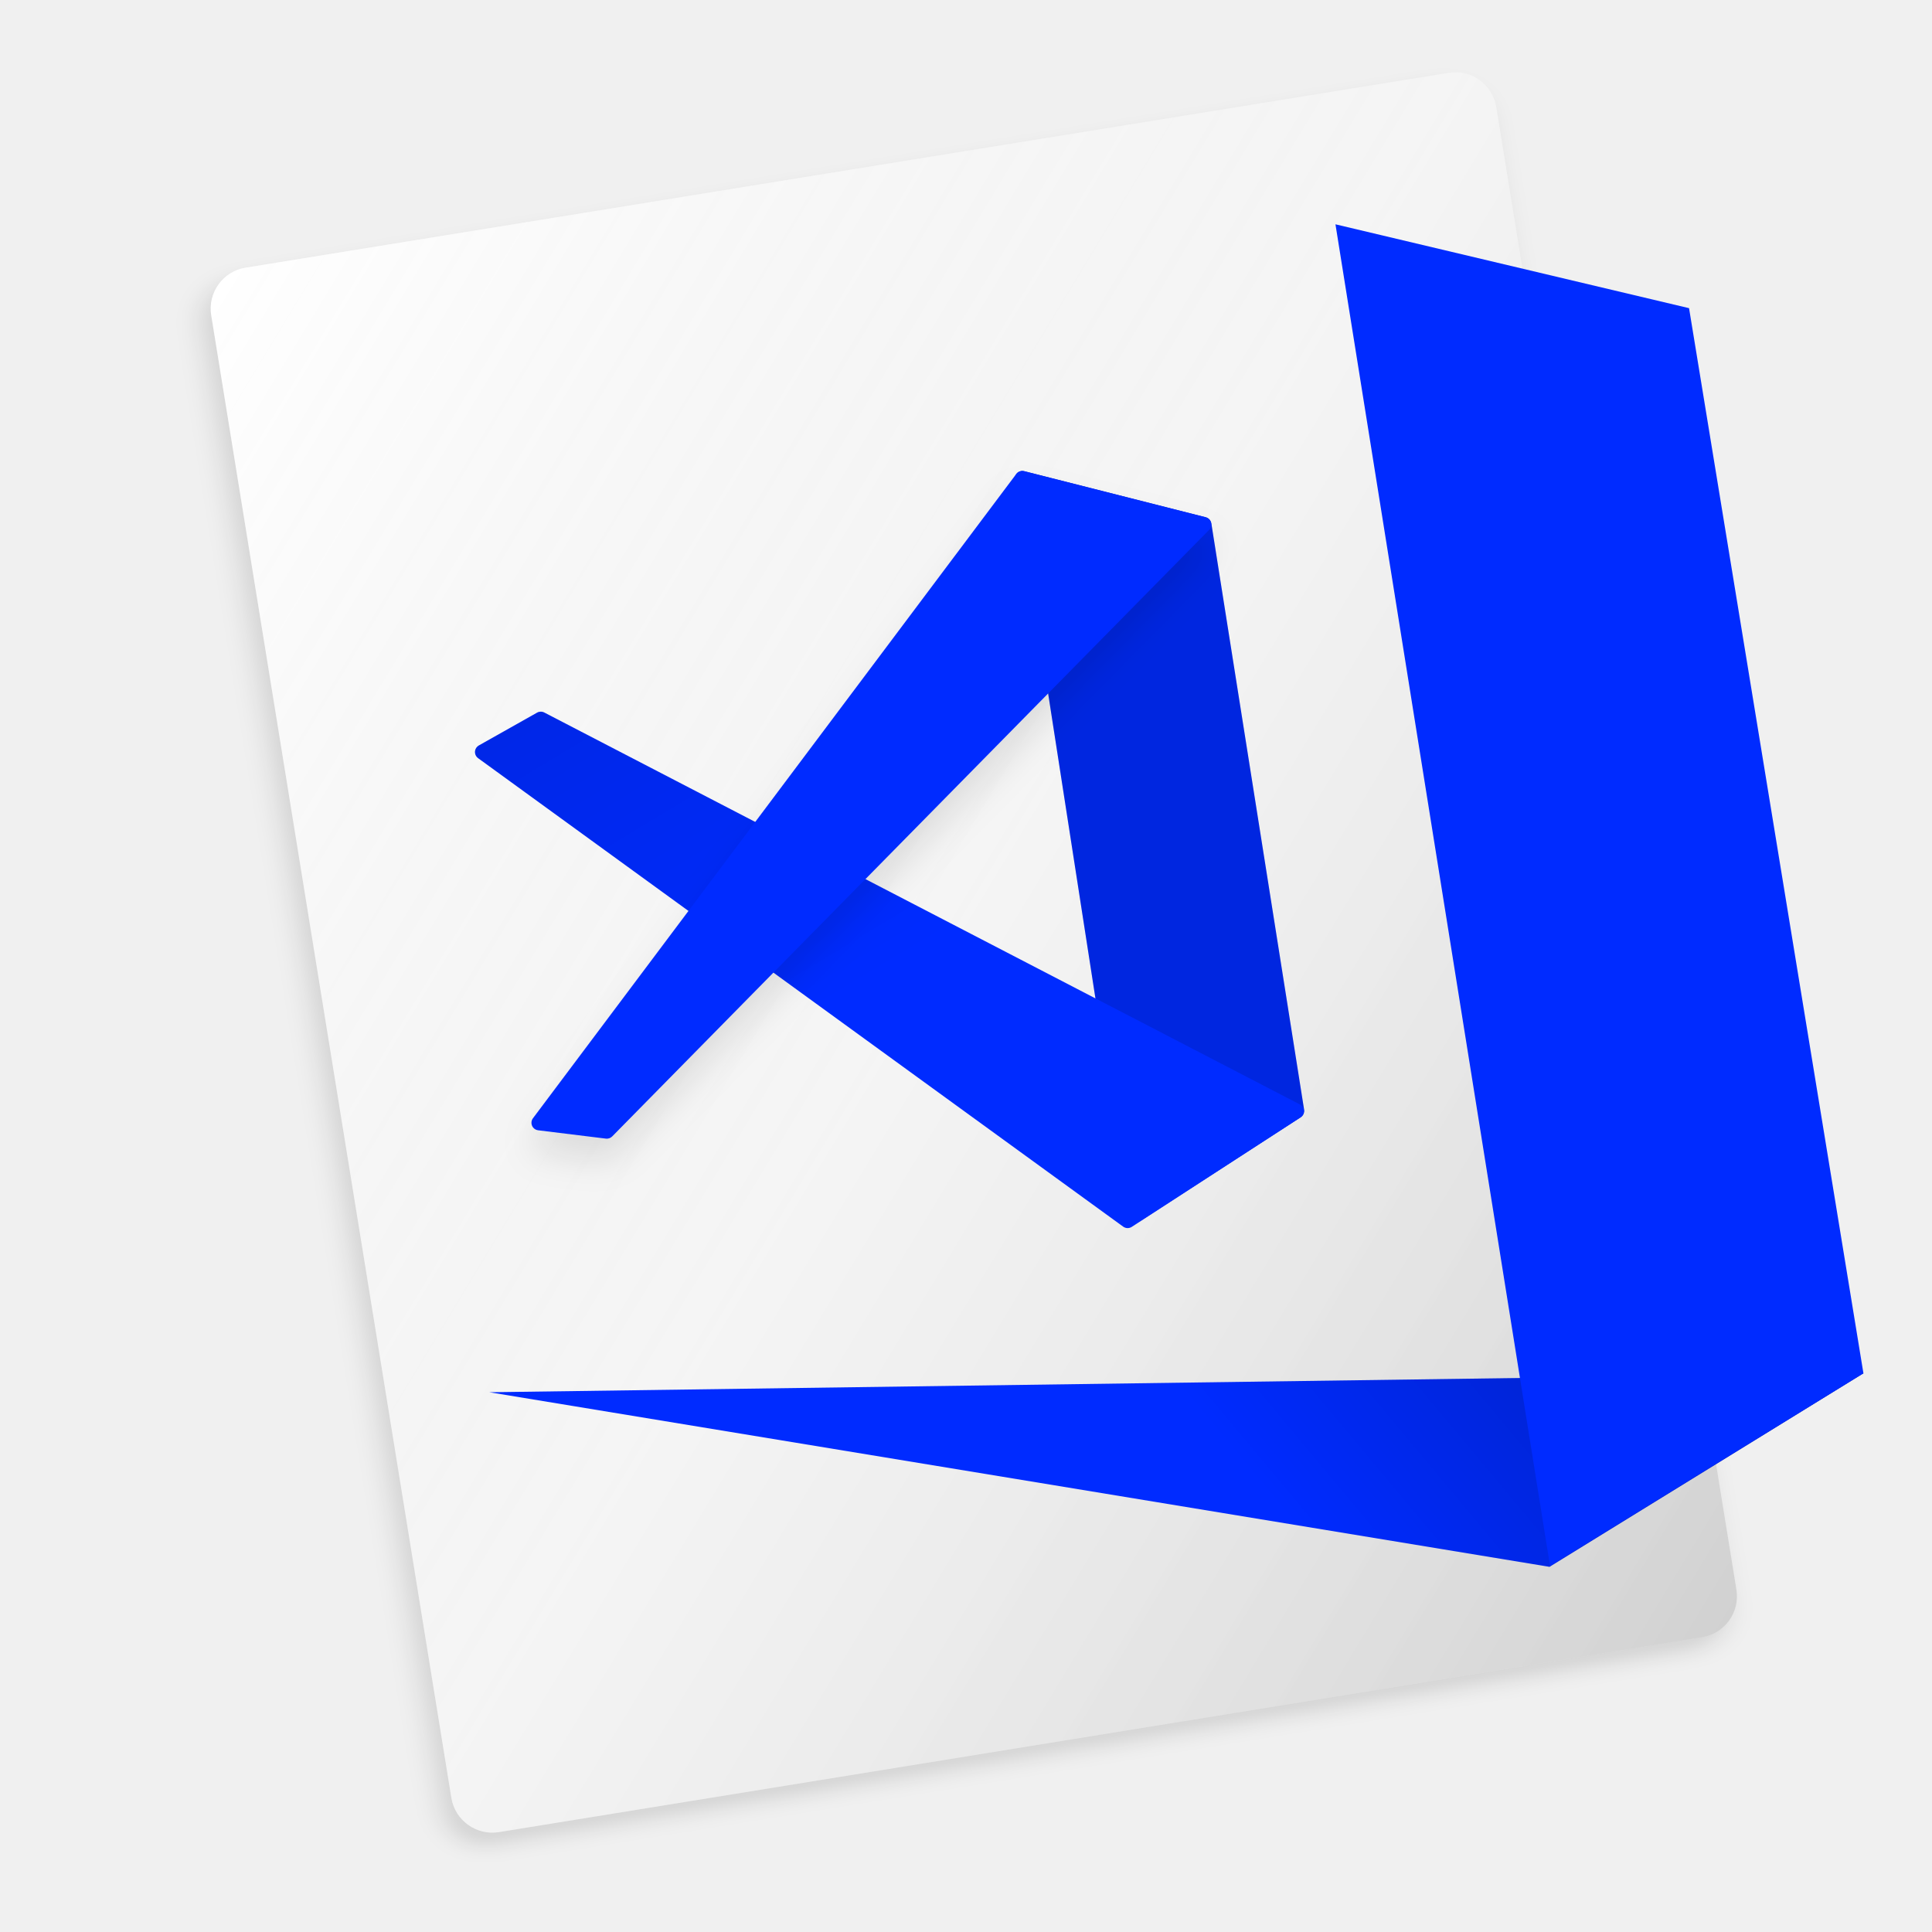
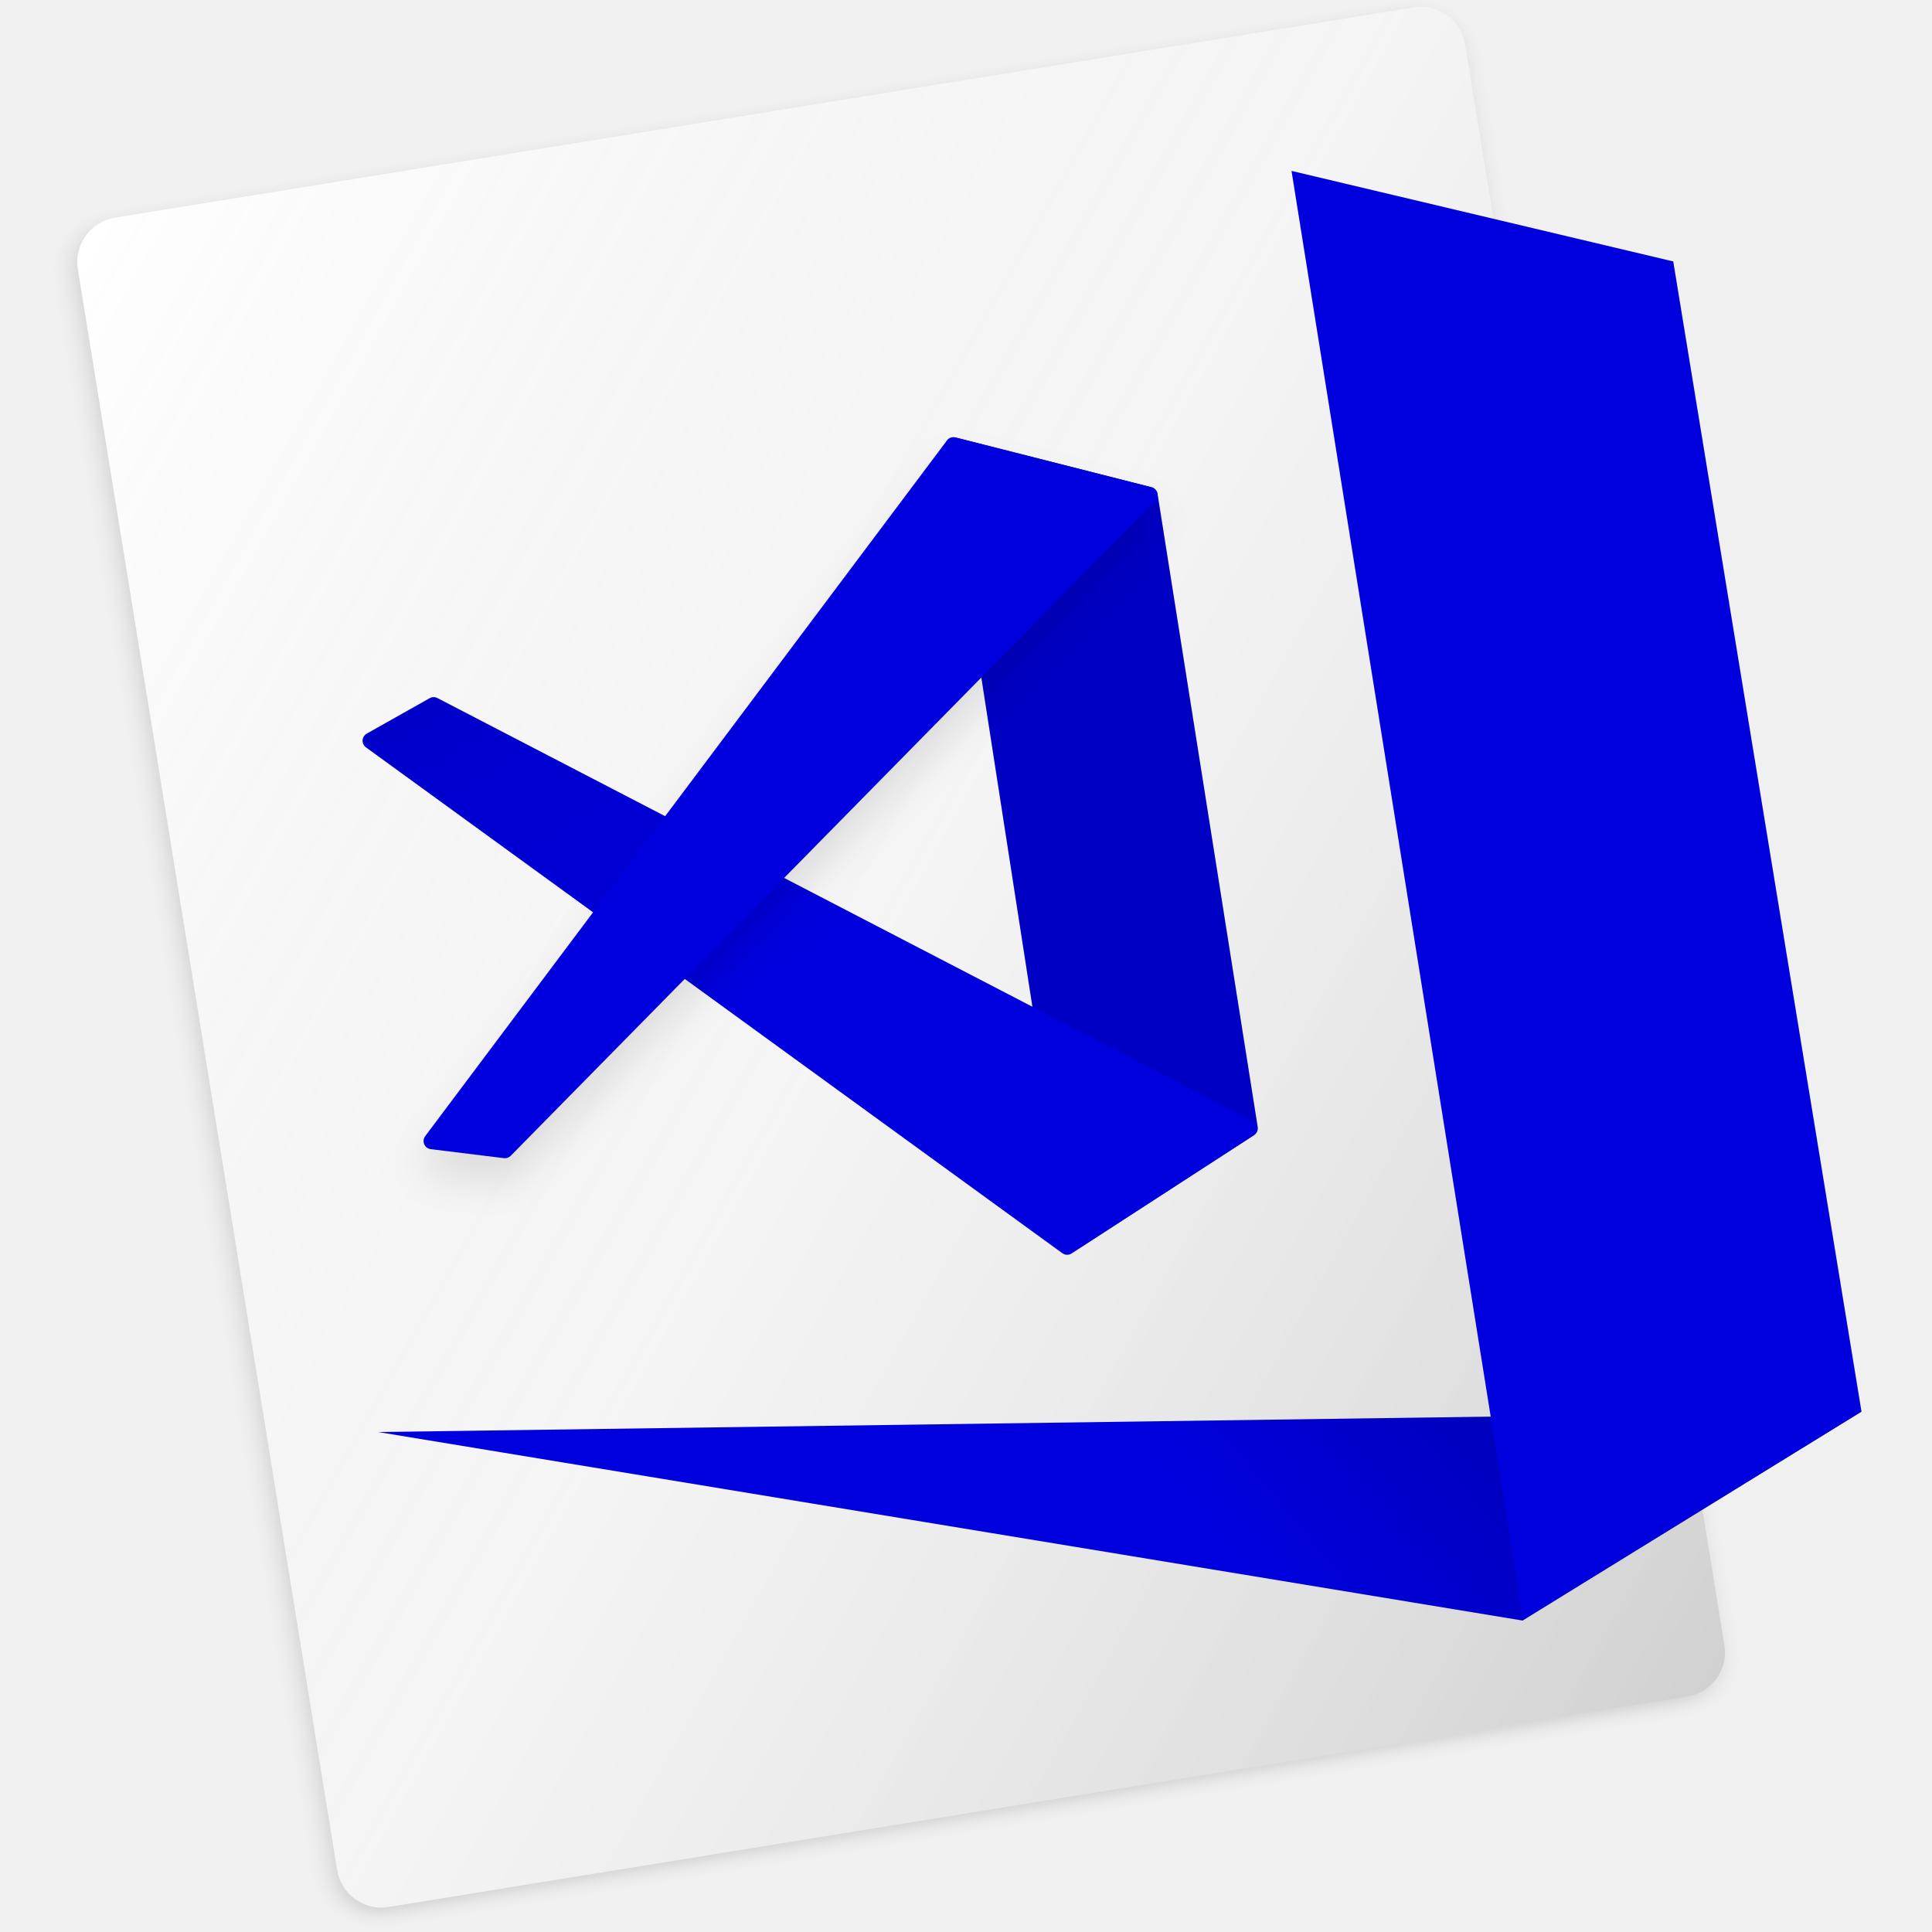
- <svg xmlns="http://www.w3.org/2000/svg" xmlns:xlink="http://www.w3.org/1999/xlink" width="200" height="200" viewBox="0 0 1024 1024">
+ <svg xmlns="http://www.w3.org/2000/svg" xmlns:xlink="http://www.w3.org/1999/xlink" width="1024px" height="1024px" viewBox="0 0 1024 1024" version="1.1">
  <defs>
-     <linearGradient id="vs-code-c" x1="0%" y1="0%" y2="100%">
-       <stop offset="0%" stop-color="#FFF" stop-opacity=".18" />
-       <stop offset="48.762%" stop-color="gray" stop-opacity=".08" />
-       <stop offset="100%" stop-opacity=".183" />
+     <linearGradient x1="0%" y1="0%" x2="100%" y2="100%" id="linearGradient-1">
+       <stop stop-color="#FFFFFF" stop-opacity="0.18" offset="0%" />
+       <stop stop-color="#808080" stop-opacity="0.08" offset="48.762%" />
+       <stop stop-color="#000000" stop-opacity="0.183" offset="100%" />
    </linearGradient>
-     <rect id="vs-code-b" width="690" height="840" x="171.142" y="84.824" rx="22" />
-     <filter id="vs-code-a" width="106.1%" height="105%" x="-3.9%" y="-1.8%" filterUnits="objectBoundingBox">
-       <feOffset dx="-6" dy="6" in="SourceAlpha" result="shadowOffsetOuter1" />
-       <feGaussianBlur in="shadowOffsetOuter1" result="shadowBlurOuter1" stdDeviation="6" />
-       <feColorMatrix in="shadowBlurOuter1" values="0 0 0 0 0   0 0 0 0 0   0 0 0 0 0  0 0 0 0.12 0" />
+     <rect id="path-2" x="68.165" y="53.799" width="744.886" height="907.021" rx="23.755" />
+     <filter x="-2.4%" y="-1.3%" width="104.0%" height="103.3%" filterUnits="objectBoundingBox" id="filter-3">
+       <feOffset dx="-3" dy="3" in="SourceAlpha" result="shadowOffsetOuter1" />
+       <feGaussianBlur stdDeviation="4.5" in="shadowOffsetOuter1" result="shadowBlurOuter1" />
+       <feColorMatrix values="0 0 0 0 0   0 0 0 0 0   0 0 0 0 0  0 0 0 0.12 0" type="matrix" in="shadowBlurOuter1" />
    </filter>
-     <path id="vs-code-d" d="M537.951,254.221 L598.468,644.286 L598.468,644.286 C598.807,646.469 600.851,647.964 603.034,647.626 C603.59,647.539 604.122,647.337 604.594,647.031 L689.429,592.14 L689.429,592.14 C690.757,591.281 691.454,589.719 691.207,588.157 L642.037,277.396 L642.037,277.396 C641.787,275.817 640.62,274.538 639.07,274.144 L542.888,249.731 L542.888,249.731 C540.747,249.187 538.57,250.482 538.027,252.624 C537.894,253.146 537.868,253.689 537.951,254.221 Z" />
-     <linearGradient id="vs-code-f" x1="5.234%" x2="50%" y1="3.683%" y2="50%">
-       <stop offset="0%" stop-opacity=".09" />
-       <stop offset="100%" stop-opacity="0" />
+     <path d="M464.152,236.712 L529.483,657.898 C529.848,660.256 532.055,661.87 534.413,661.505 C535.013,661.411 535.587,661.193 536.097,660.862 L627.679,601.593 C629.113,600.665 629.865,598.979 629.598,597.292 L576.517,261.737 C576.247,260.031 574.988,258.65 573.314,258.225 L469.483,231.864 C467.171,231.277 464.82,232.675 464.233,234.987 C464.09,235.551 464.063,236.138 464.152,236.712 Z" id="path-4" />
+     <linearGradient x1="5.234%" y1="3.683%" x2="50%" y2="50%" id="linearGradient-5">
+       <stop stop-color="#000000" stop-opacity="0.09" offset="0%" />
+       <stop stop-color="#000000" stop-opacity="0" offset="100%" />
    </linearGradient>
-     <path id="vs-code-e" d="M689.273,592.268 L599.846,650.276 L599.846,650.276 C598.457,651.176 596.657,651.129 595.318,650.156 L253.393,401.835 L253.393,401.835 C251.605,400.536 251.209,398.035 252.507,396.247 C252.845,395.782 253.279,395.395 253.78,395.113 L284.672,377.712 L284.672,377.712 C285.848,377.05 287.279,377.025 288.477,377.646 L688.938,585.361 L688.938,585.361 C690.899,586.379 691.664,588.793 690.647,590.754 C690.328,591.369 689.854,591.891 689.273,592.268 Z" />
-     <path id="vs-code-h" d="M640.848,280.869 L324.477,602.327 L324.477,602.327 C323.605,603.213 322.371,603.643 321.137,603.492 L285.191,599.067 L285.191,599.067 C282.998,598.797 281.439,596.801 281.709,594.608 C281.795,593.914 282.06,593.255 282.479,592.696 L538.615,251.241 L538.615,251.241 C539.584,249.95 541.235,249.367 542.8,249.765 L638.981,274.187 L638.981,274.187 C641.123,274.73 642.418,276.907 641.874,279.048 C641.699,279.735 641.345,280.364 640.848,280.869 Z" />
-     <filter id="vs-code-g" width="118.3%" height="118.7%" x="-9.2%" y="-5.9%" filterUnits="objectBoundingBox">
-       <feOffset dy="12" in="SourceAlpha" result="shadowOffsetOuter1" />
-       <feGaussianBlur in="shadowOffsetOuter1" result="shadowBlurOuter1" stdDeviation="9" />
-       <feColorMatrix in="shadowBlurOuter1" values="0 0 0 0 0   0 0 0 0 0   0 0 0 0 0  0 0 0 0.1 0" />
+     <path d="M627.511,601.731 L530.971,664.366 C529.471,665.339 527.528,665.288 526.081,664.237 L156.958,396.103 C155.028,394.701 154.6,392 156.002,390.07 C156.367,389.568 156.835,389.15 157.376,388.845 L190.725,370.057 C191.995,369.341 193.54,369.314 194.834,369.986 L627.149,594.273 C629.267,595.372 630.092,597.979 628.994,600.096 C628.649,600.76 628.138,601.324 627.511,601.731 Z" id="path-6" />
+     <path d="M575.234,265.486 L233.697,612.592 C232.755,613.549 231.423,614.014 230.09,613.85 L191.286,609.072 C188.918,608.781 187.235,606.625 187.527,604.257 C187.619,603.509 187.906,602.797 188.358,602.194 L464.868,233.495 C465.915,232.1 467.697,231.471 469.387,231.9 L573.218,258.271 C575.531,258.858 576.929,261.208 576.342,263.52 C576.153,264.262 575.771,264.94 575.234,265.486 Z" id="path-7" />
+     <filter x="-9.0%" y="-5.8%" width="118.0%" height="118.3%" filterUnits="objectBoundingBox" id="filter-8">
+       <feOffset dx="0" dy="13" in="SourceAlpha" result="shadowOffsetOuter1" />
+       <feGaussianBlur stdDeviation="9.5" in="shadowOffsetOuter1" result="shadowBlurOuter1" />
+       <feColorMatrix values="0 0 0 0 0   0 0 0 0 0   0 0 0 0 0  0 0 0 0.1 0" type="matrix" in="shadowBlurOuter1" />
    </filter>
-     <linearGradient id="vs-code-j" x1="100%" x2="50%" y1="0%" y2="5.905%">
-       <stop offset="0%" stop-opacity=".3" />
-       <stop offset="100%" stop-opacity="0" />
+     <linearGradient x1="100%" y1="0%" x2="50%" y2="5.905%" id="linearGradient-9">
+       <stop stop-color="#000000" stop-opacity="0.3" offset="0%" />
+       <stop stop-color="#000000" stop-opacity="0" offset="100%" />
    </linearGradient>
-     <polygon id="vs-code-i" points="259.369 737.918 821.277 830.453 987.705 727.844" />
+     <polygon id="path-10" points="163.41 759.002 770.015 858.92 949.682 748.124" />
  </defs>
-   <g fill="none" fill-rule="evenodd">
-     <g transform="rotate(-9.2 516.142 504.824)">
-       <use fill="#000" filter="url(#vs-code-a)" xlink:href="#vs-code-b" />
-       <use fill="#ffffff" xlink:href="#vs-code-b" />
-       <use fill="url(#vs-code-c)" xlink:href="#vs-code-b" />
+   <g id="Page-1" stroke="none" stroke-width="1" fill="none" fill-rule="evenodd">
+     <g id="chanukah">
+       <g id="icon" transform="translate(37, 0)">
+         <g id="Rectangle" transform="translate(440.6079, 507.3095) rotate(-9.2) translate(-440.6079, -507.3095) ">
+           <use fill="black" fill-opacity="1" filter="url(#filter-3)" xlink:href="#path-2" />
+           <use fill="#FFFFFF" fill-rule="evenodd" xlink:href="#path-2" />
+           <use fill="url(#linearGradient-1)" fill-rule="evenodd" xlink:href="#path-2" />
+         </g>
+         <g id="Path-2">
+           <use fill="#0000DF" xlink:href="#path-4" />
+           <use fill="#E0E0E0" style="mix-blend-mode: multiply;" xlink:href="#path-4" />
+         </g>
+         <g id="Path-4">
+           <use fill="#0000DF" xlink:href="#path-6" />
+           <use fill="url(#linearGradient-5)" xlink:href="#path-6" />
+         </g>
+         <g id="Path-3">
+           <use fill="black" fill-opacity="1" filter="url(#filter-8)" xlink:href="#path-7" />
+           <use fill="#0000DF" fill-rule="evenodd" xlink:href="#path-7" />
+         </g>
+         <g id="Path-6">
+           <use fill="#0000DF" xlink:href="#path-10" />
+           <use fill="url(#linearGradient-9)" xlink:href="#path-10" />
+         </g>
+         <polygon id="Path-5" fill="#0000DF" points="647.533 90.582 849.853 138.571 949.622 748.137 770.289 858.332" />
+       </g>
    </g>
-     <use fill="#002bff" xlink:href="#vs-code-d" />
-     <use fill="#E0E0E0" style="mix-blend-mode:multiply" xlink:href="#vs-code-d" />
-     <use fill="#002bff" xlink:href="#vs-code-e" />
-     <use fill="url(#vs-code-f)" xlink:href="#vs-code-e" />
-     <use fill="#000" filter="url(#vs-code-g)" xlink:href="#vs-code-h" />
-     <use fill="#002bff" xlink:href="#vs-code-h" />
-     <g>
-       <use fill="#002bff" xlink:href="#vs-code-i" />
-       <use fill="url(#vs-code-j)" xlink:href="#vs-code-i" />
-     </g>
-     <polygon fill="#002bff" points="707.82 118.889 895.232 163.332 987.65 727.856 821.531 829.908" />
  </g>
</svg>
